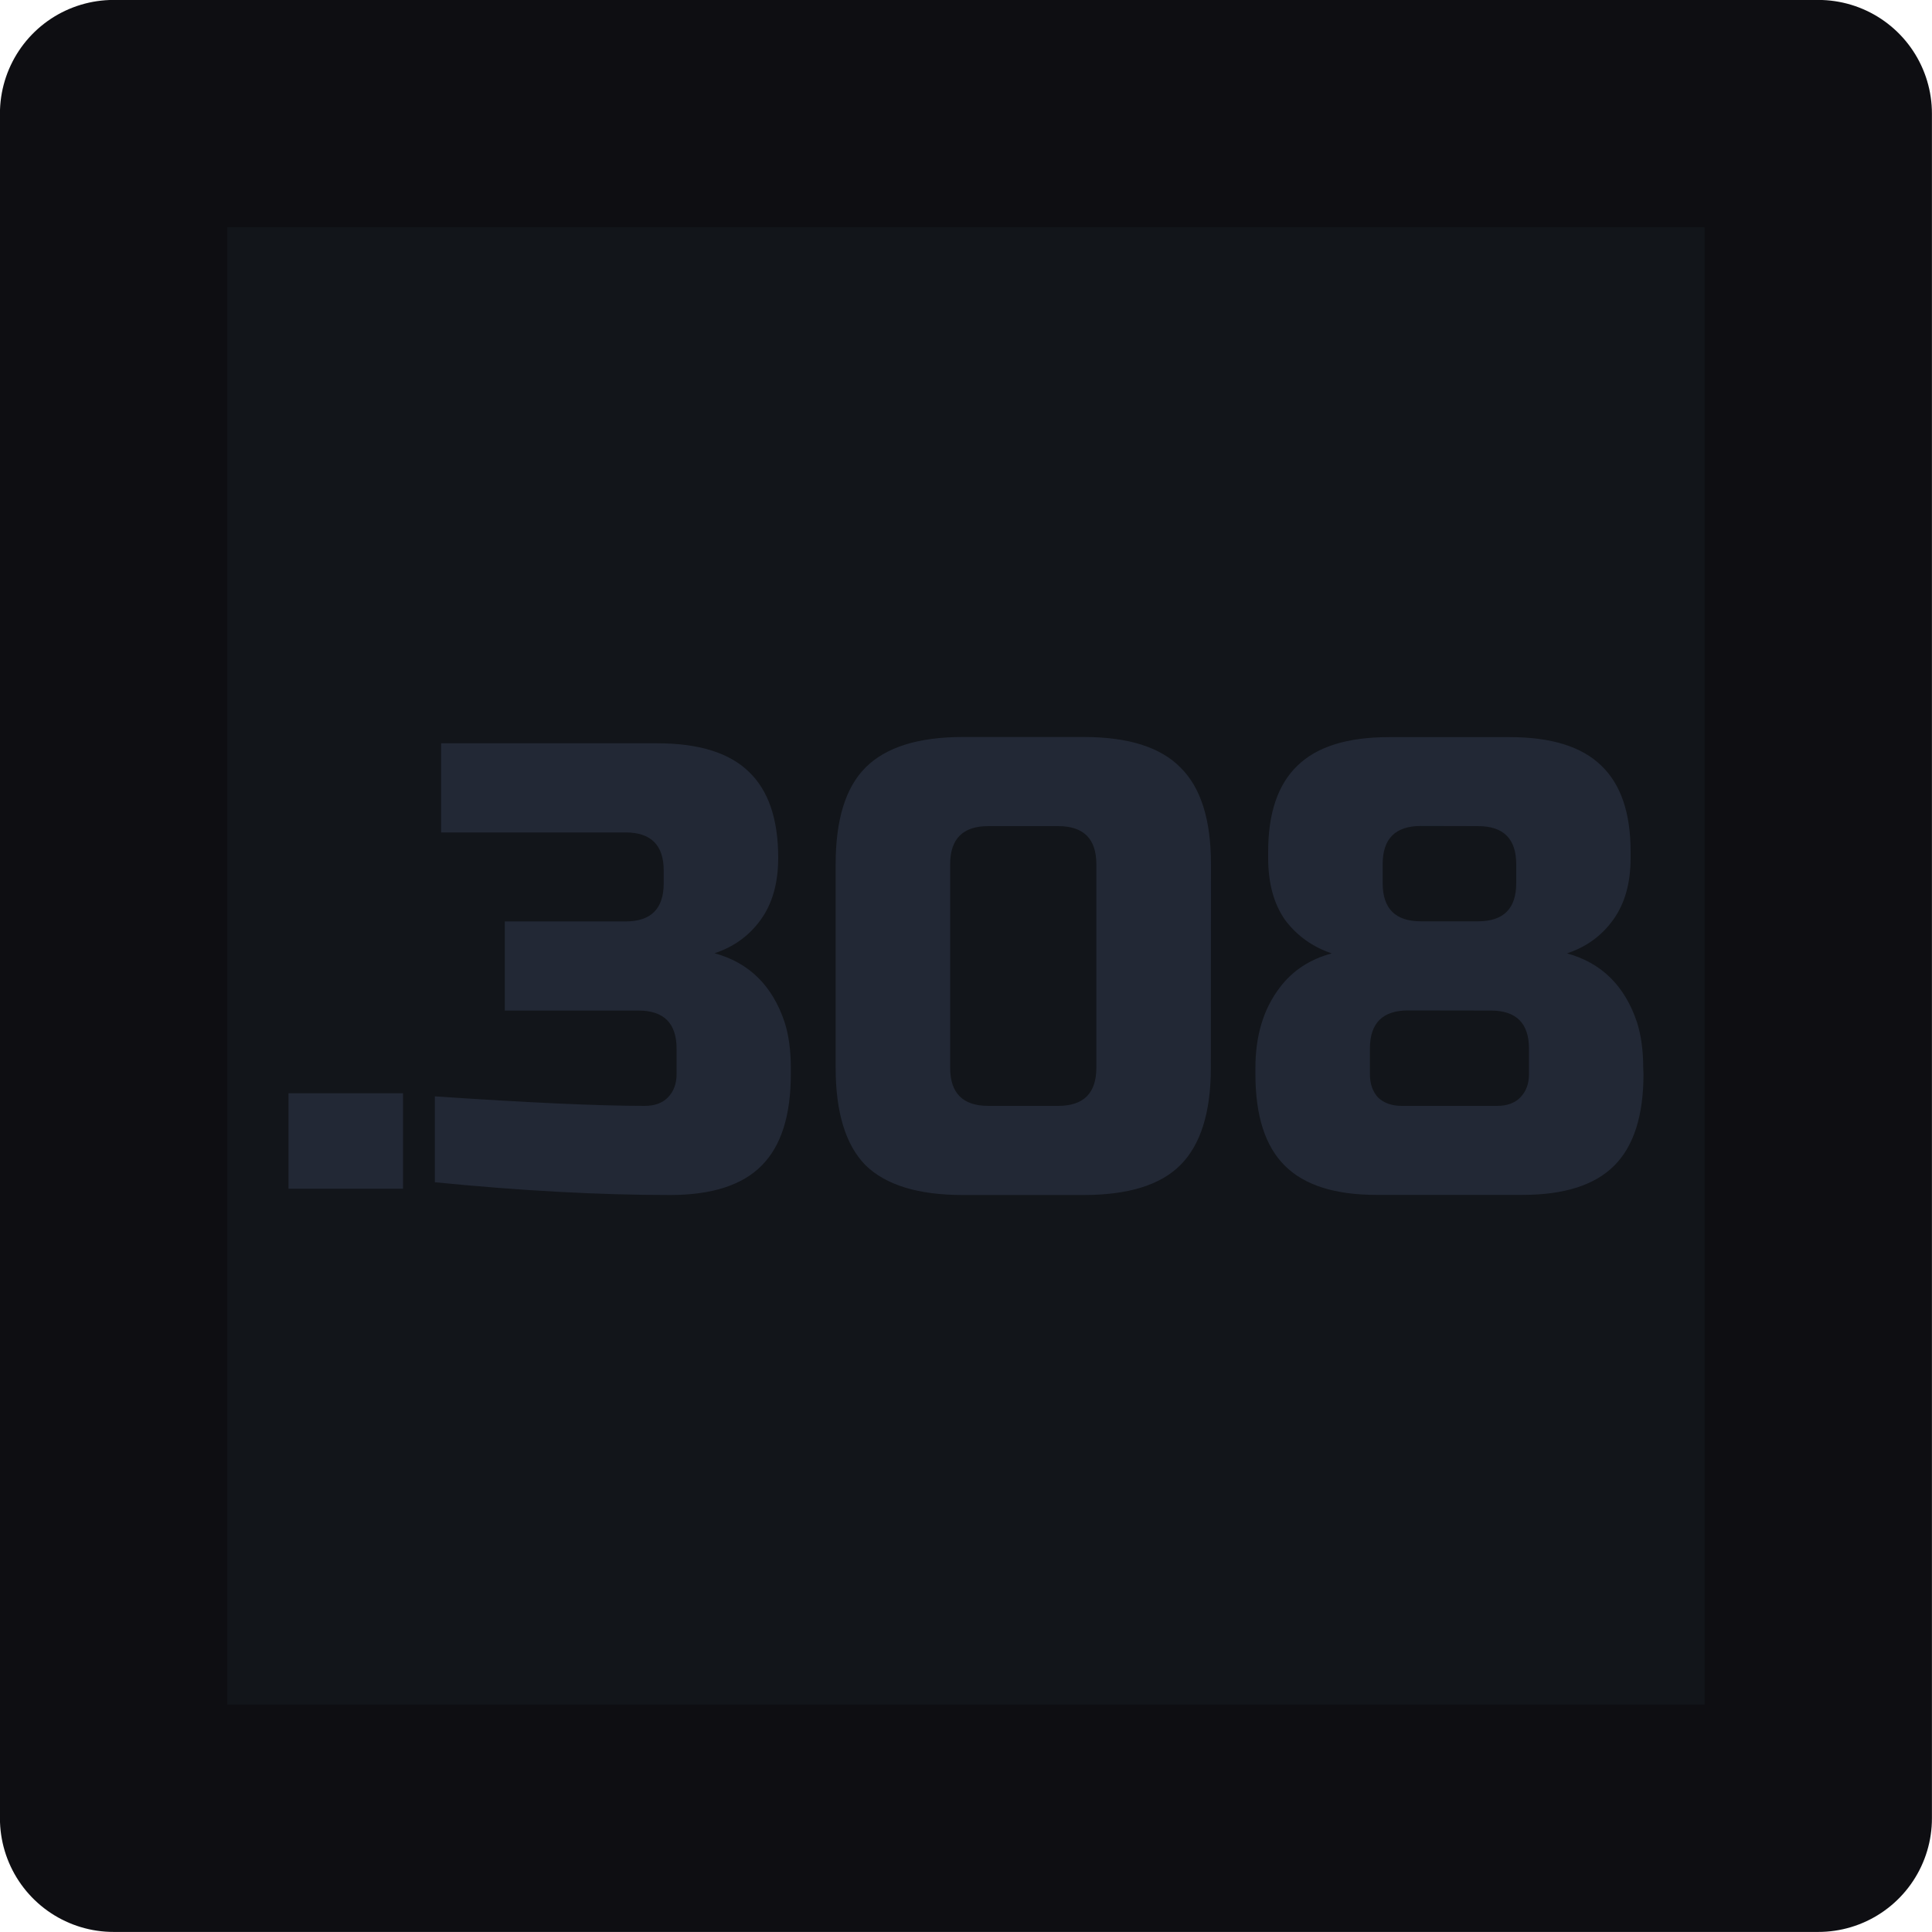
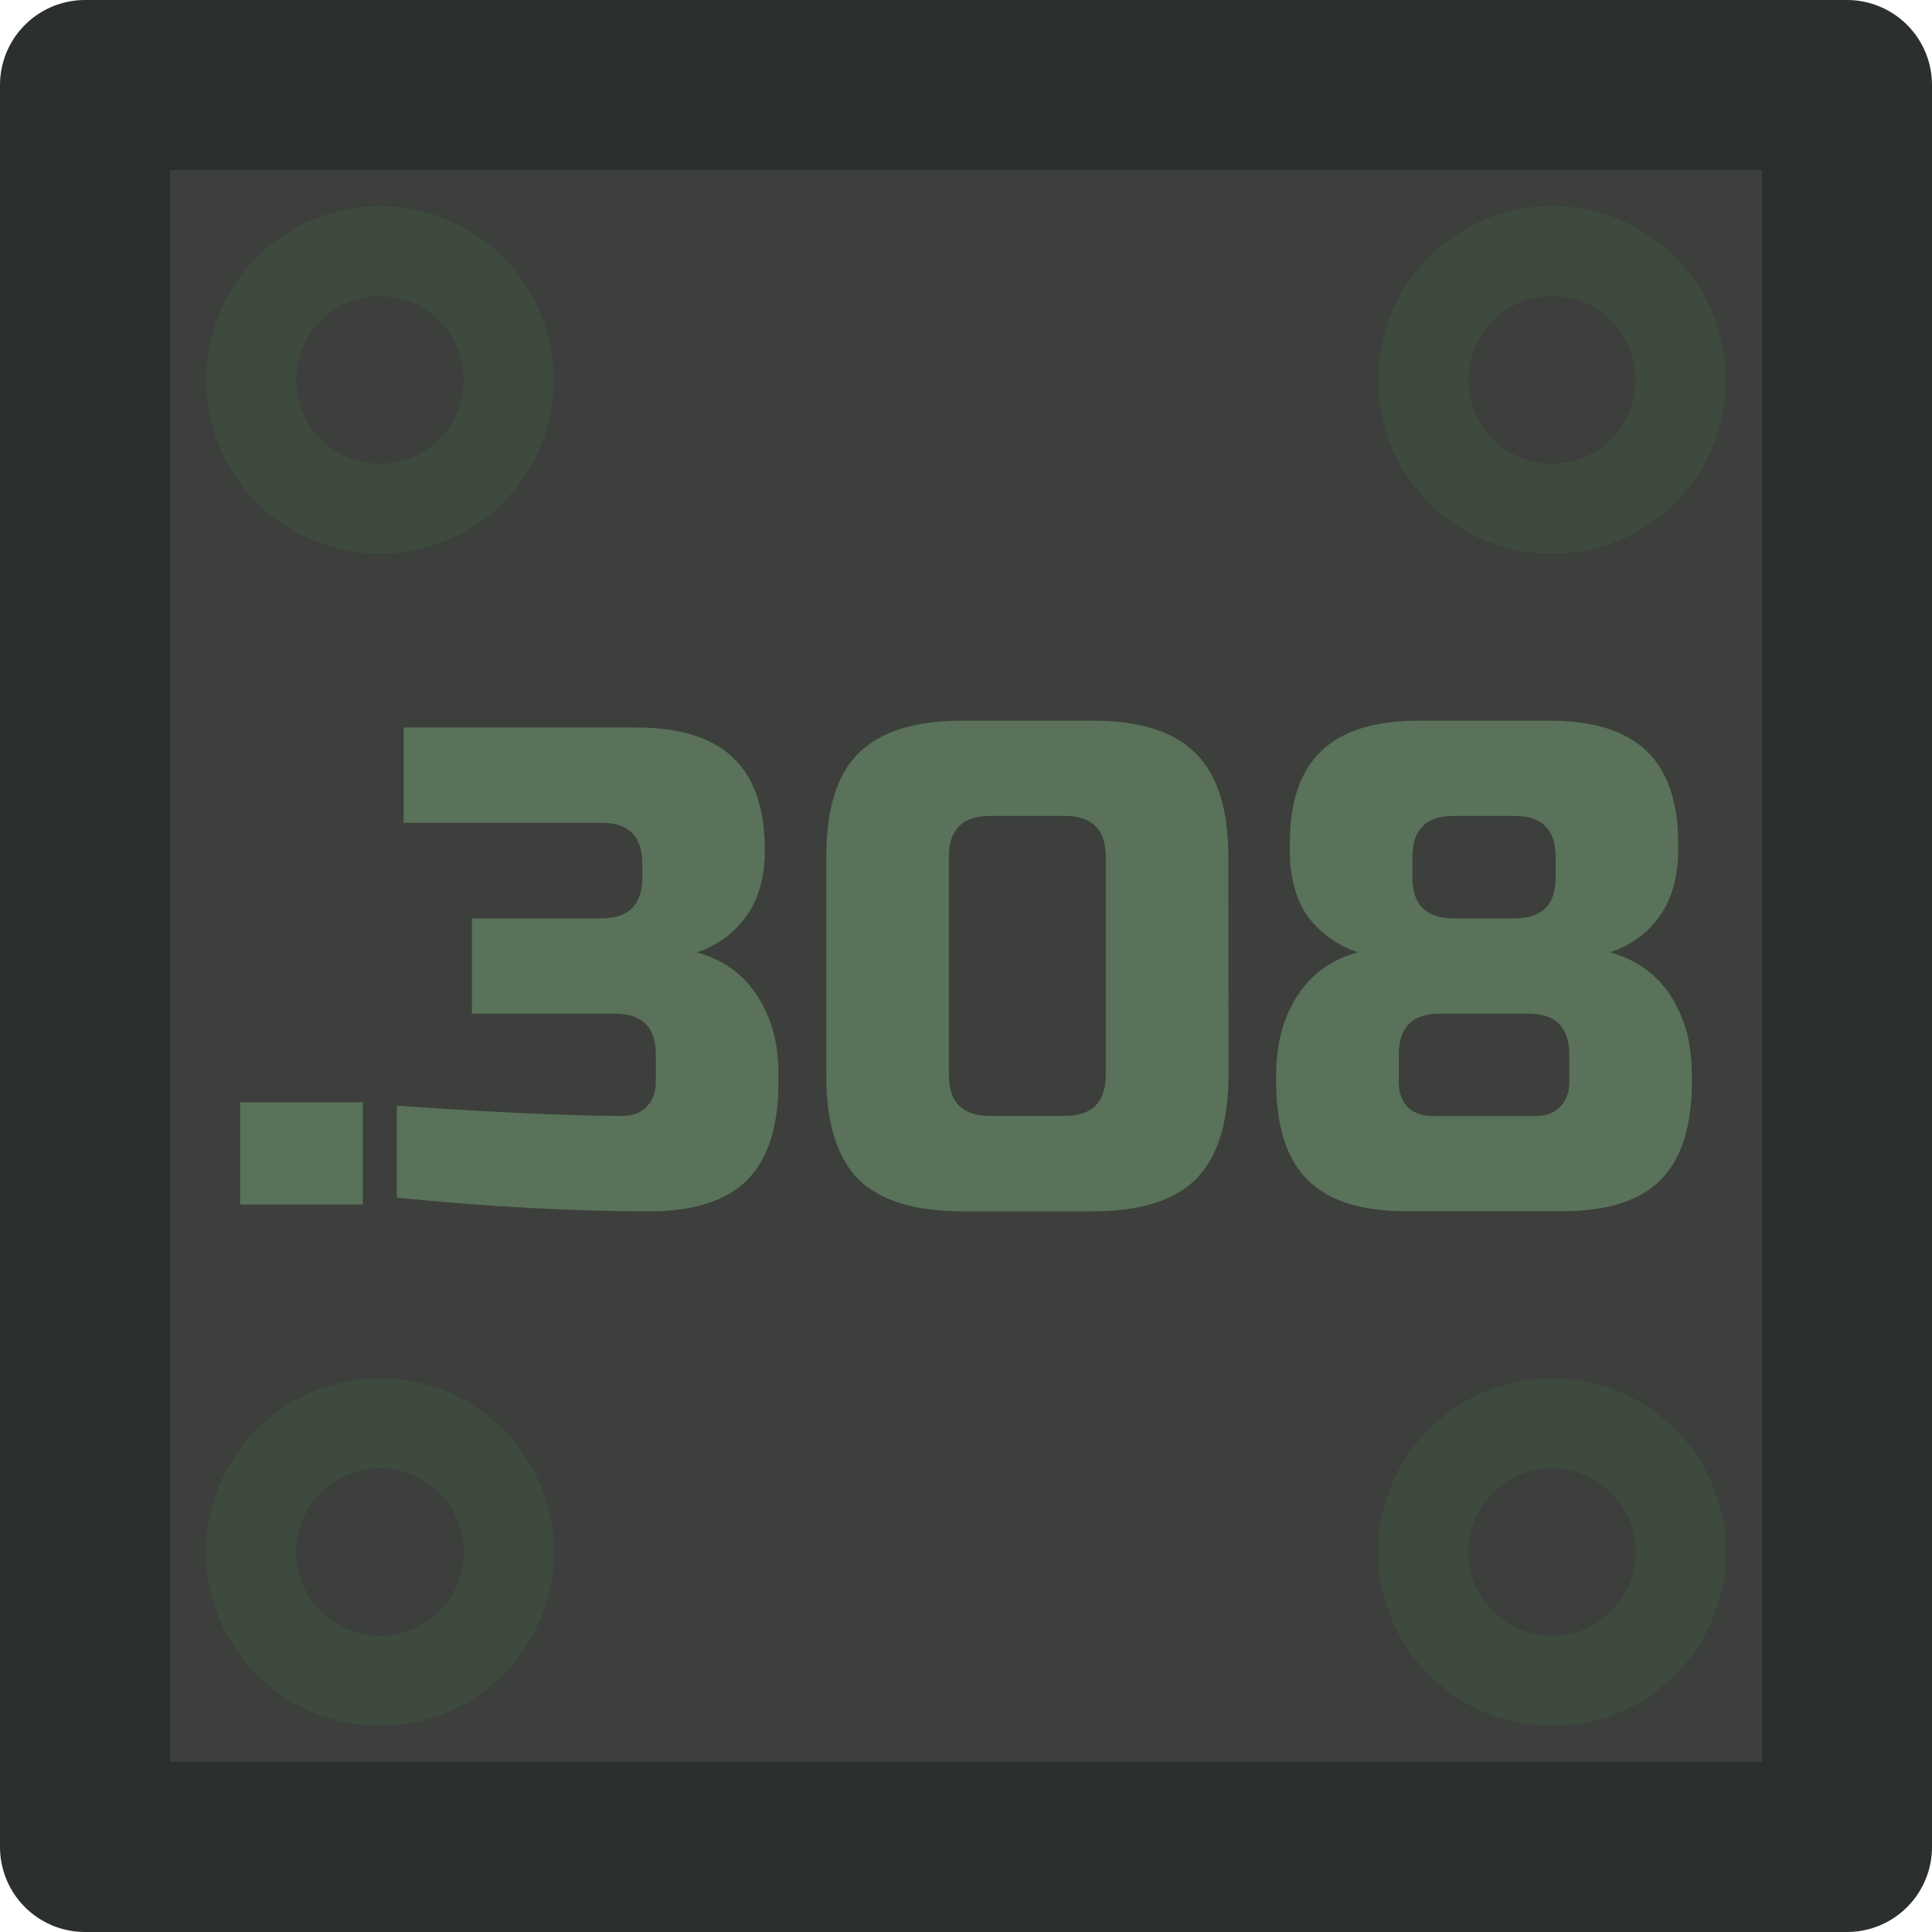
<svg xmlns="http://www.w3.org/2000/svg" width="15mm" height="15mm" viewBox="0 0 15 15" version="1.1" id="svg1">
  <defs id="defs1" />
  <g id="layer1">
-     <rect style="fill:#12151a;fill-opacity:1;stroke:#0e0e12;stroke-width:1.765;stroke-linecap:round;stroke-linejoin:round;stroke-dasharray:none;stroke-opacity:1" id="rect1" width="13.235" height="13.235" x="0.882" y="0.882" />
-     <path d="M 2.24,8.488 H 3.129 V 9.229 H 2.24 Z m 2.963,0.79 q -0.825,0 -1.827,-0.099 V 8.512 q 1.091,0.074 1.63,0.074 0.114,0 0.178,-0.064 0.069,-0.069 0.069,-0.183 V 8.142 q 0,-0.296 -0.296,-0.296 H 3.919 V 7.154 h 0.938 q 0.296,0 0.296,-0.296 V 6.759 q 0,-0.296 -0.296,-0.296 H 3.425 V 5.771 h 1.679 q 0.484,0 0.711,0.222 0.227,0.217 0.227,0.667 0,0.296 -0.138,0.484 -0.133,0.183 -0.356,0.257 0.4,0.109 0.543,0.533 0.049,0.153 0.049,0.356 v 0.049 q 0,0.484 -0.227,0.711 Q 5.687,9.278 5.203,9.278 Z M 8.512,6.71 q 0,-0.296 -0.296,-0.296 H 7.673 q -0.296,0 -0.296,0.296 v 1.58 q 0,0.296 0.296,0.296 h 0.543 q 0.296,0 0.296,-0.296 z m 0.889,1.58 q 0,0.519 -0.237,0.756 Q 8.932,9.278 8.414,9.278 H 7.475 q -0.519,0 -0.756,-0.232 Q 6.488,8.809 6.488,8.29 V 6.71 q 0,-0.519 0.232,-0.751 0.237,-0.237 0.756,-0.237 h 0.938 q 0.519,0 0.751,0.237 0.237,0.232 0.237,0.751 z m 1.531,-0.445 q -0.296,0 -0.296,0.296 v 0.198 q 0,0.114 0.064,0.183 0.069,0.064 0.183,0.064 h 0.741 q 0.114,0 0.178,-0.064 0.069,-0.069 0.069,-0.183 V 8.142 q 0,-0.296 -0.296,-0.296 z m 0.099,-1.432 q -0.296,0 -0.296,0.296 v 0.148 q 0,0.296 0.296,0.296 h 0.445 q 0.296,0 0.296,-0.296 V 6.71 q 0,-0.296 -0.296,-0.296 z m 1.729,1.926 q 0,0.484 -0.227,0.711 -0.227,0.227 -0.711,0.227 h -1.136 q -0.484,0 -0.711,-0.227 Q 9.747,8.824 9.747,8.34 v -0.049 q 0,-0.375 0.188,-0.622 0.148,-0.198 0.405,-0.267 -0.222,-0.074 -0.361,-0.257 -0.133,-0.188 -0.133,-0.484 v -0.049 q 0,-0.449 0.227,-0.667 0.227,-0.222 0.711,-0.222 h 0.938 q 0.484,0 0.711,0.222 0.227,0.217 0.227,0.667 v 0.049 q 0,0.296 -0.138,0.484 -0.133,0.183 -0.356,0.257 0.4,0.109 0.543,0.533 0.049,0.153 0.049,0.356 z" id="text1" style="font-size:4.939px;font-family:'Russo One';-inkscape-font-specification:'Russo One, Normal';fill:#222835;stroke-width:0.265" aria-label=".308" />
+     <rect style="fill:#3c3f3c;fill-opacity:1;stroke:#2c302c;stroke-width:1.32;stroke-linecap:round;stroke-linejoin:round;stroke-dasharray:none;stroke-opacity:1" id="rect1" width="13.68" height="13.68" x="0.66" y="0.66" />
+     <g id="g3" style="stroke:#3d4a3d;stroke-opacity:1;stroke-width:0.7;stroke-dasharray:none">
+       <circle style="fill:none;stroke:#3d4a3d;stroke-width:0.7;stroke-dasharray:none;stroke-opacity:1" id="path1" cx="2.95" cy="2.95" r="1" />
+       <circle style="fill:none;stroke:#3d4a3d;stroke-width:0.7;stroke-dasharray:none;stroke-opacity:1" id="circle1" cx="12.05" cy="2.95" r="1" />
+       <circle style="fill:none;stroke:#3d4a3d;stroke-width:0.7;stroke-dasharray:none;stroke-opacity:1" id="path1-8" cx="2.95" cy="12.05" r="1" />
+       <circle style="fill:none;stroke:#3d4a3d;stroke-width:0.7;stroke-dasharray:none;stroke-opacity:1" id="circle1-8" cx="12.05" cy="12.05" r="1" />
+     </g>
+     <path d="M 1.864,8.558 H 2.817 V 9.352 H 1.864 Z m 3.175,0.847 q -0.884,0 -1.958,-0.106 V 8.585 q 1.169,0.079 1.746,0.079 0.122,0 0.191,-0.069 0.074,-0.074 0.074,-0.196 V 8.188 q 0,-0.318 -0.318,-0.318 H 3.664 V 7.13 h 1.005 q 0.318,0 0.318,-0.318 V 6.706 q 0,-0.318 -0.318,-0.318 H 3.134 V 5.648 h 1.799 q 0.519,0 0.762,0.238 0.243,0.233 0.243,0.714 0,0.318 -0.148,0.519 -0.143,0.196 -0.381,0.275 0.429,0.116 0.582,0.572 0.053,0.164 0.053,0.381 v 0.053 q 0,0.519 -0.243,0.762 Q 5.558,9.405 5.039,9.405 Z M 8.585,6.653 q 0,-0.318 -0.318,-0.318 H 7.685 q -0.318,0 -0.318,0.318 v 1.693 q 0,0.318 0.318,0.318 H 8.267 q 0.318,0 0.318,-0.318 z m 0.953,1.693 q 0,0.556 -0.254,0.81 Q 9.035,9.405 8.479,9.405 H 7.474 q -0.556,0 -0.81,-0.249 Q 6.415,8.902 6.415,8.347 V 6.653 q 0,-0.556 0.249,-0.804 0.254,-0.254 0.81,-0.254 h 1.005 q 0.556,0 0.804,0.254 0.254,0.249 0.254,0.804 z M 11.178,7.87 q -0.318,0 -0.318,0.318 v 0.212 q 0,0.122 0.069,0.196 0.074,0.069 0.196,0.069 h 0.794 q 0.122,0 0.191,-0.069 0.074,-0.074 0.074,-0.196 V 8.188 q 0,-0.318 -0.318,-0.318 z m 0.106,-1.535 q -0.318,0 -0.318,0.318 v 0.159 q 0,0.318 0.318,0.318 h 0.476 q 0.318,0 0.318,-0.318 V 6.653 q 0,-0.318 -0.318,-0.318 z m 1.852,2.064 q 0,0.519 -0.243,0.762 -0.243,0.243 -0.762,0.243 h -1.217 q -0.519,0 -0.762,-0.243 Q 9.908,8.918 9.908,8.4 v -0.053 q 0,-0.402 0.201,-0.667 0.159,-0.212 0.434,-0.286 Q 10.305,7.315 10.156,7.119 10.014,6.918 10.014,6.6 v -0.053 q 0,-0.482 0.243,-0.714 0.243,-0.238 0.762,-0.238 h 1.005 q 0.519,0 0.762,0.238 0.243,0.233 0.243,0.714 v 0.053 q 0,0.318 -0.148,0.519 -0.143,0.196 -0.381,0.275 0.429,0.116 0.582,0.572 0.053,0.164 0.053,0.381 z" id="text1" style="font-size:5.292px;font-family:'Russo One';-inkscape-font-specification:'Russo One, Normal';fill:#597259" aria-label=".308" />
  </g>
</svg>
